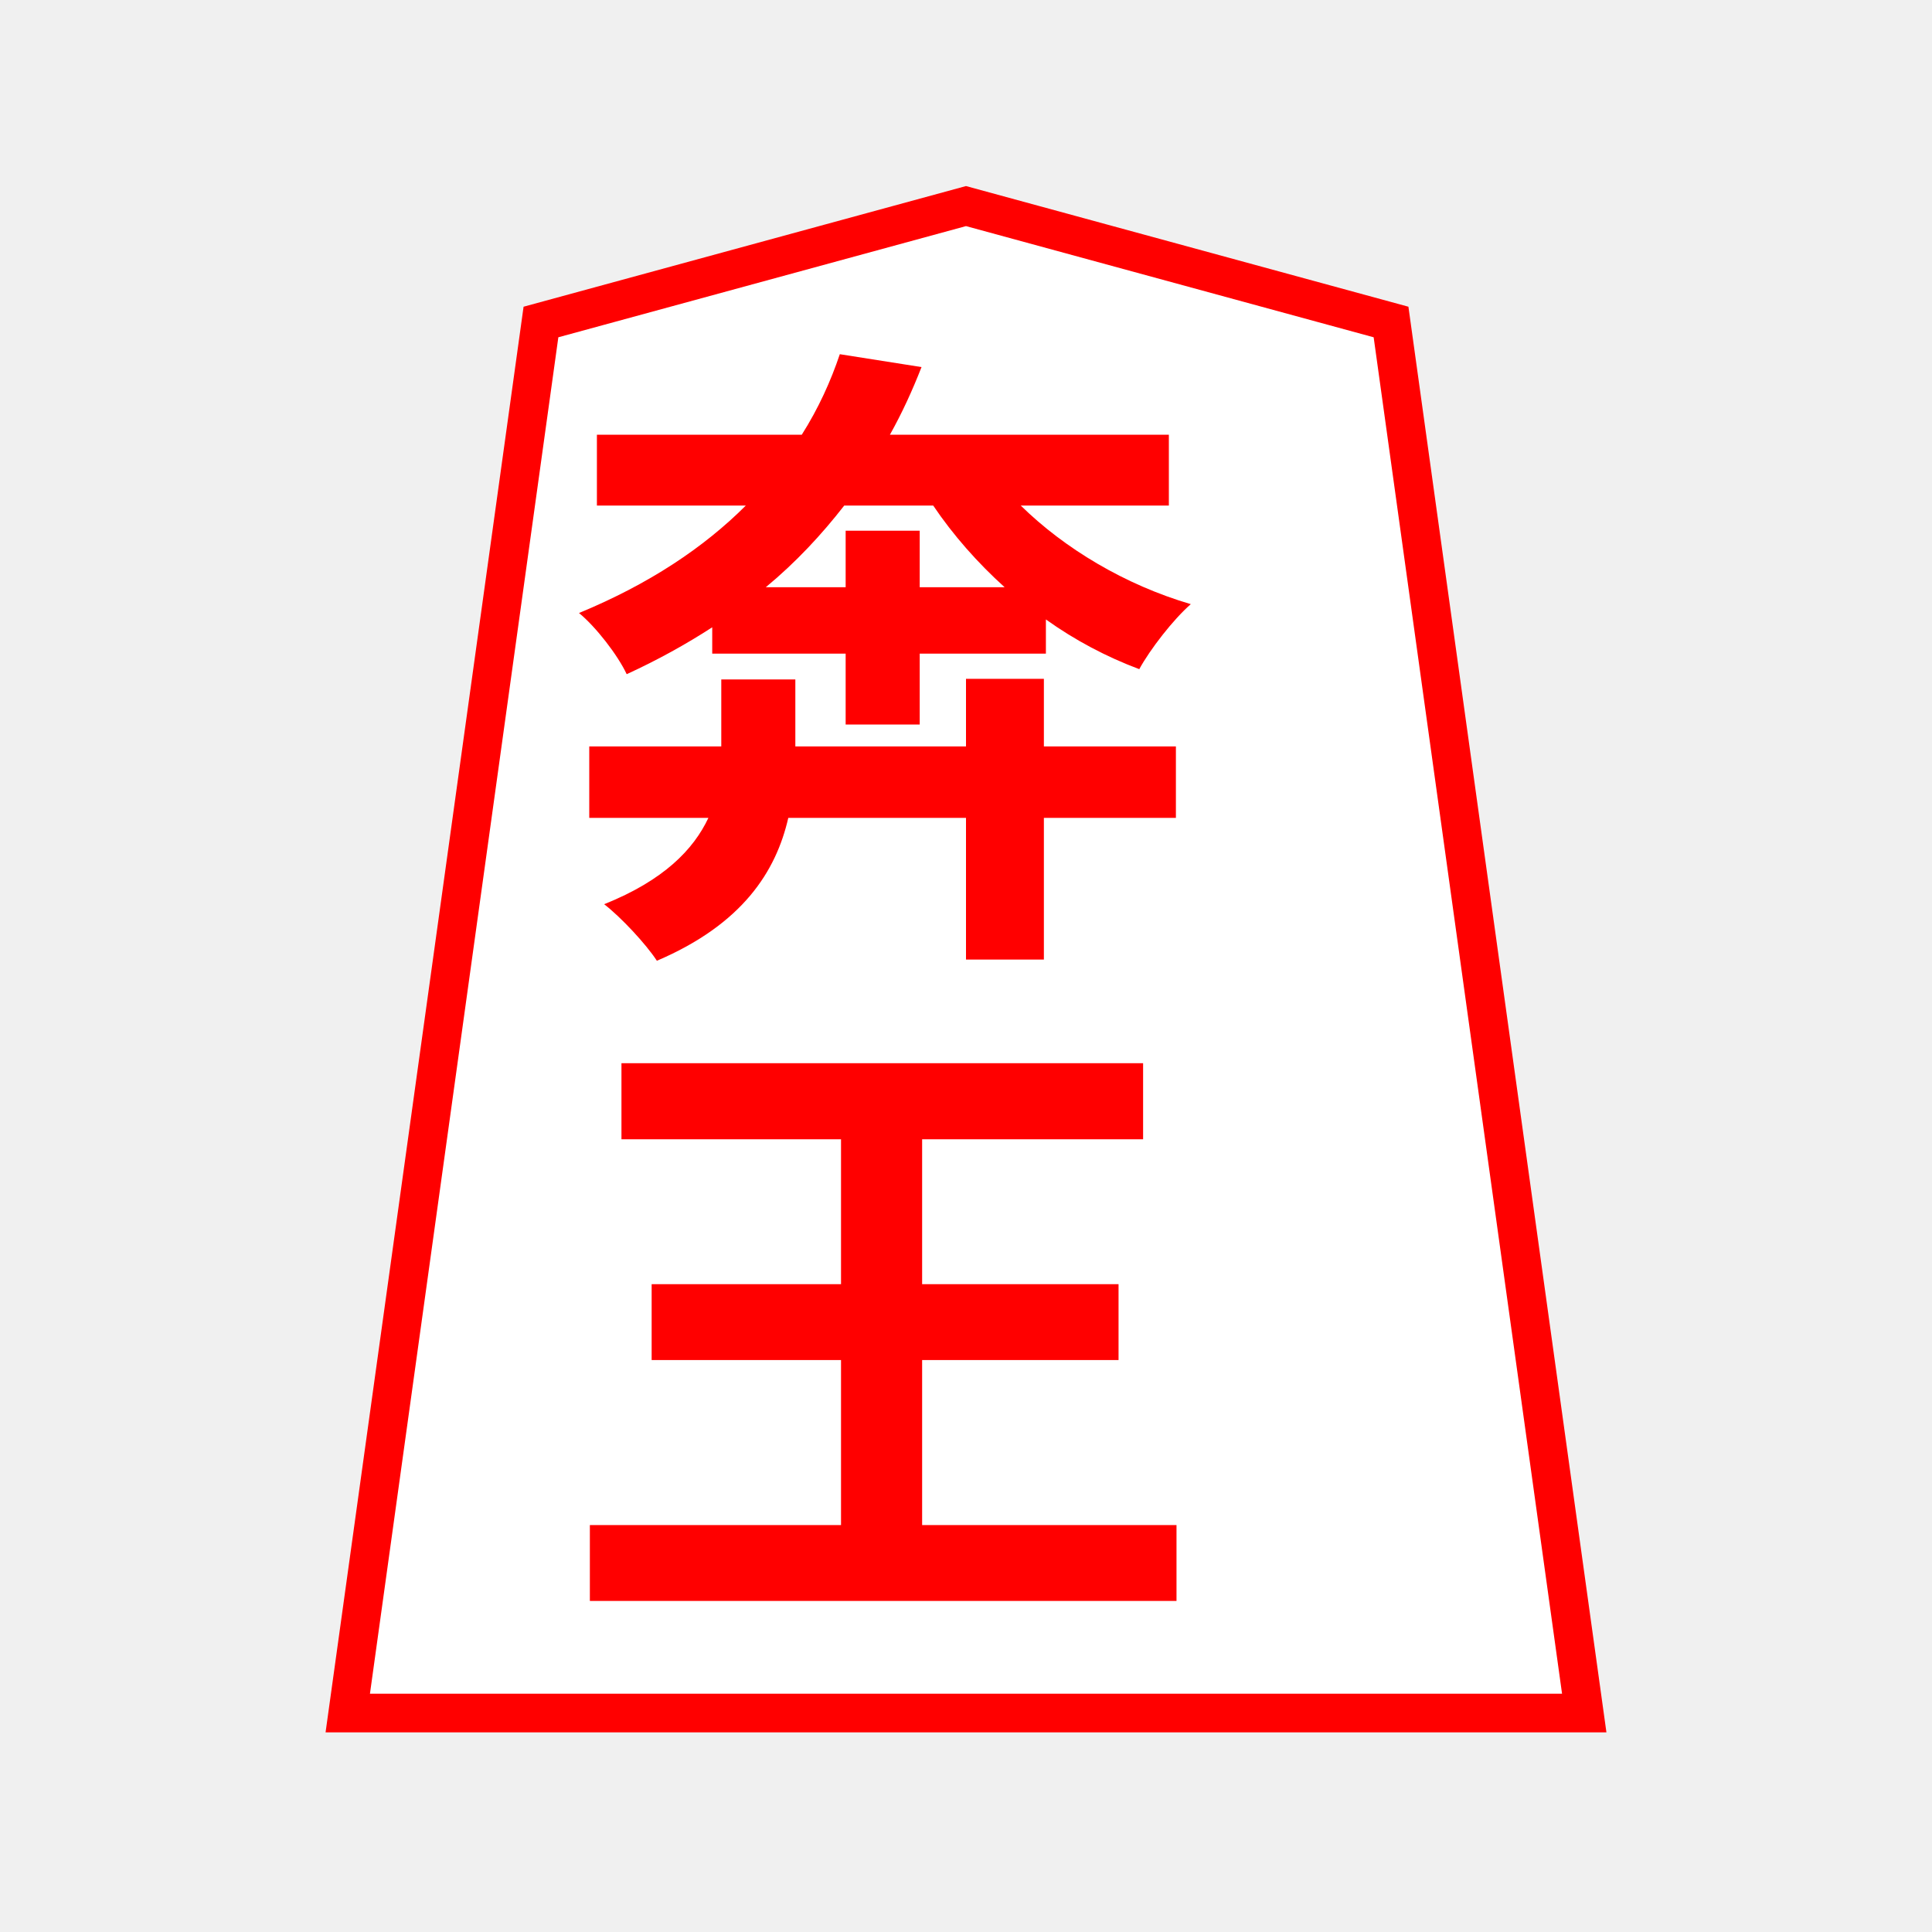
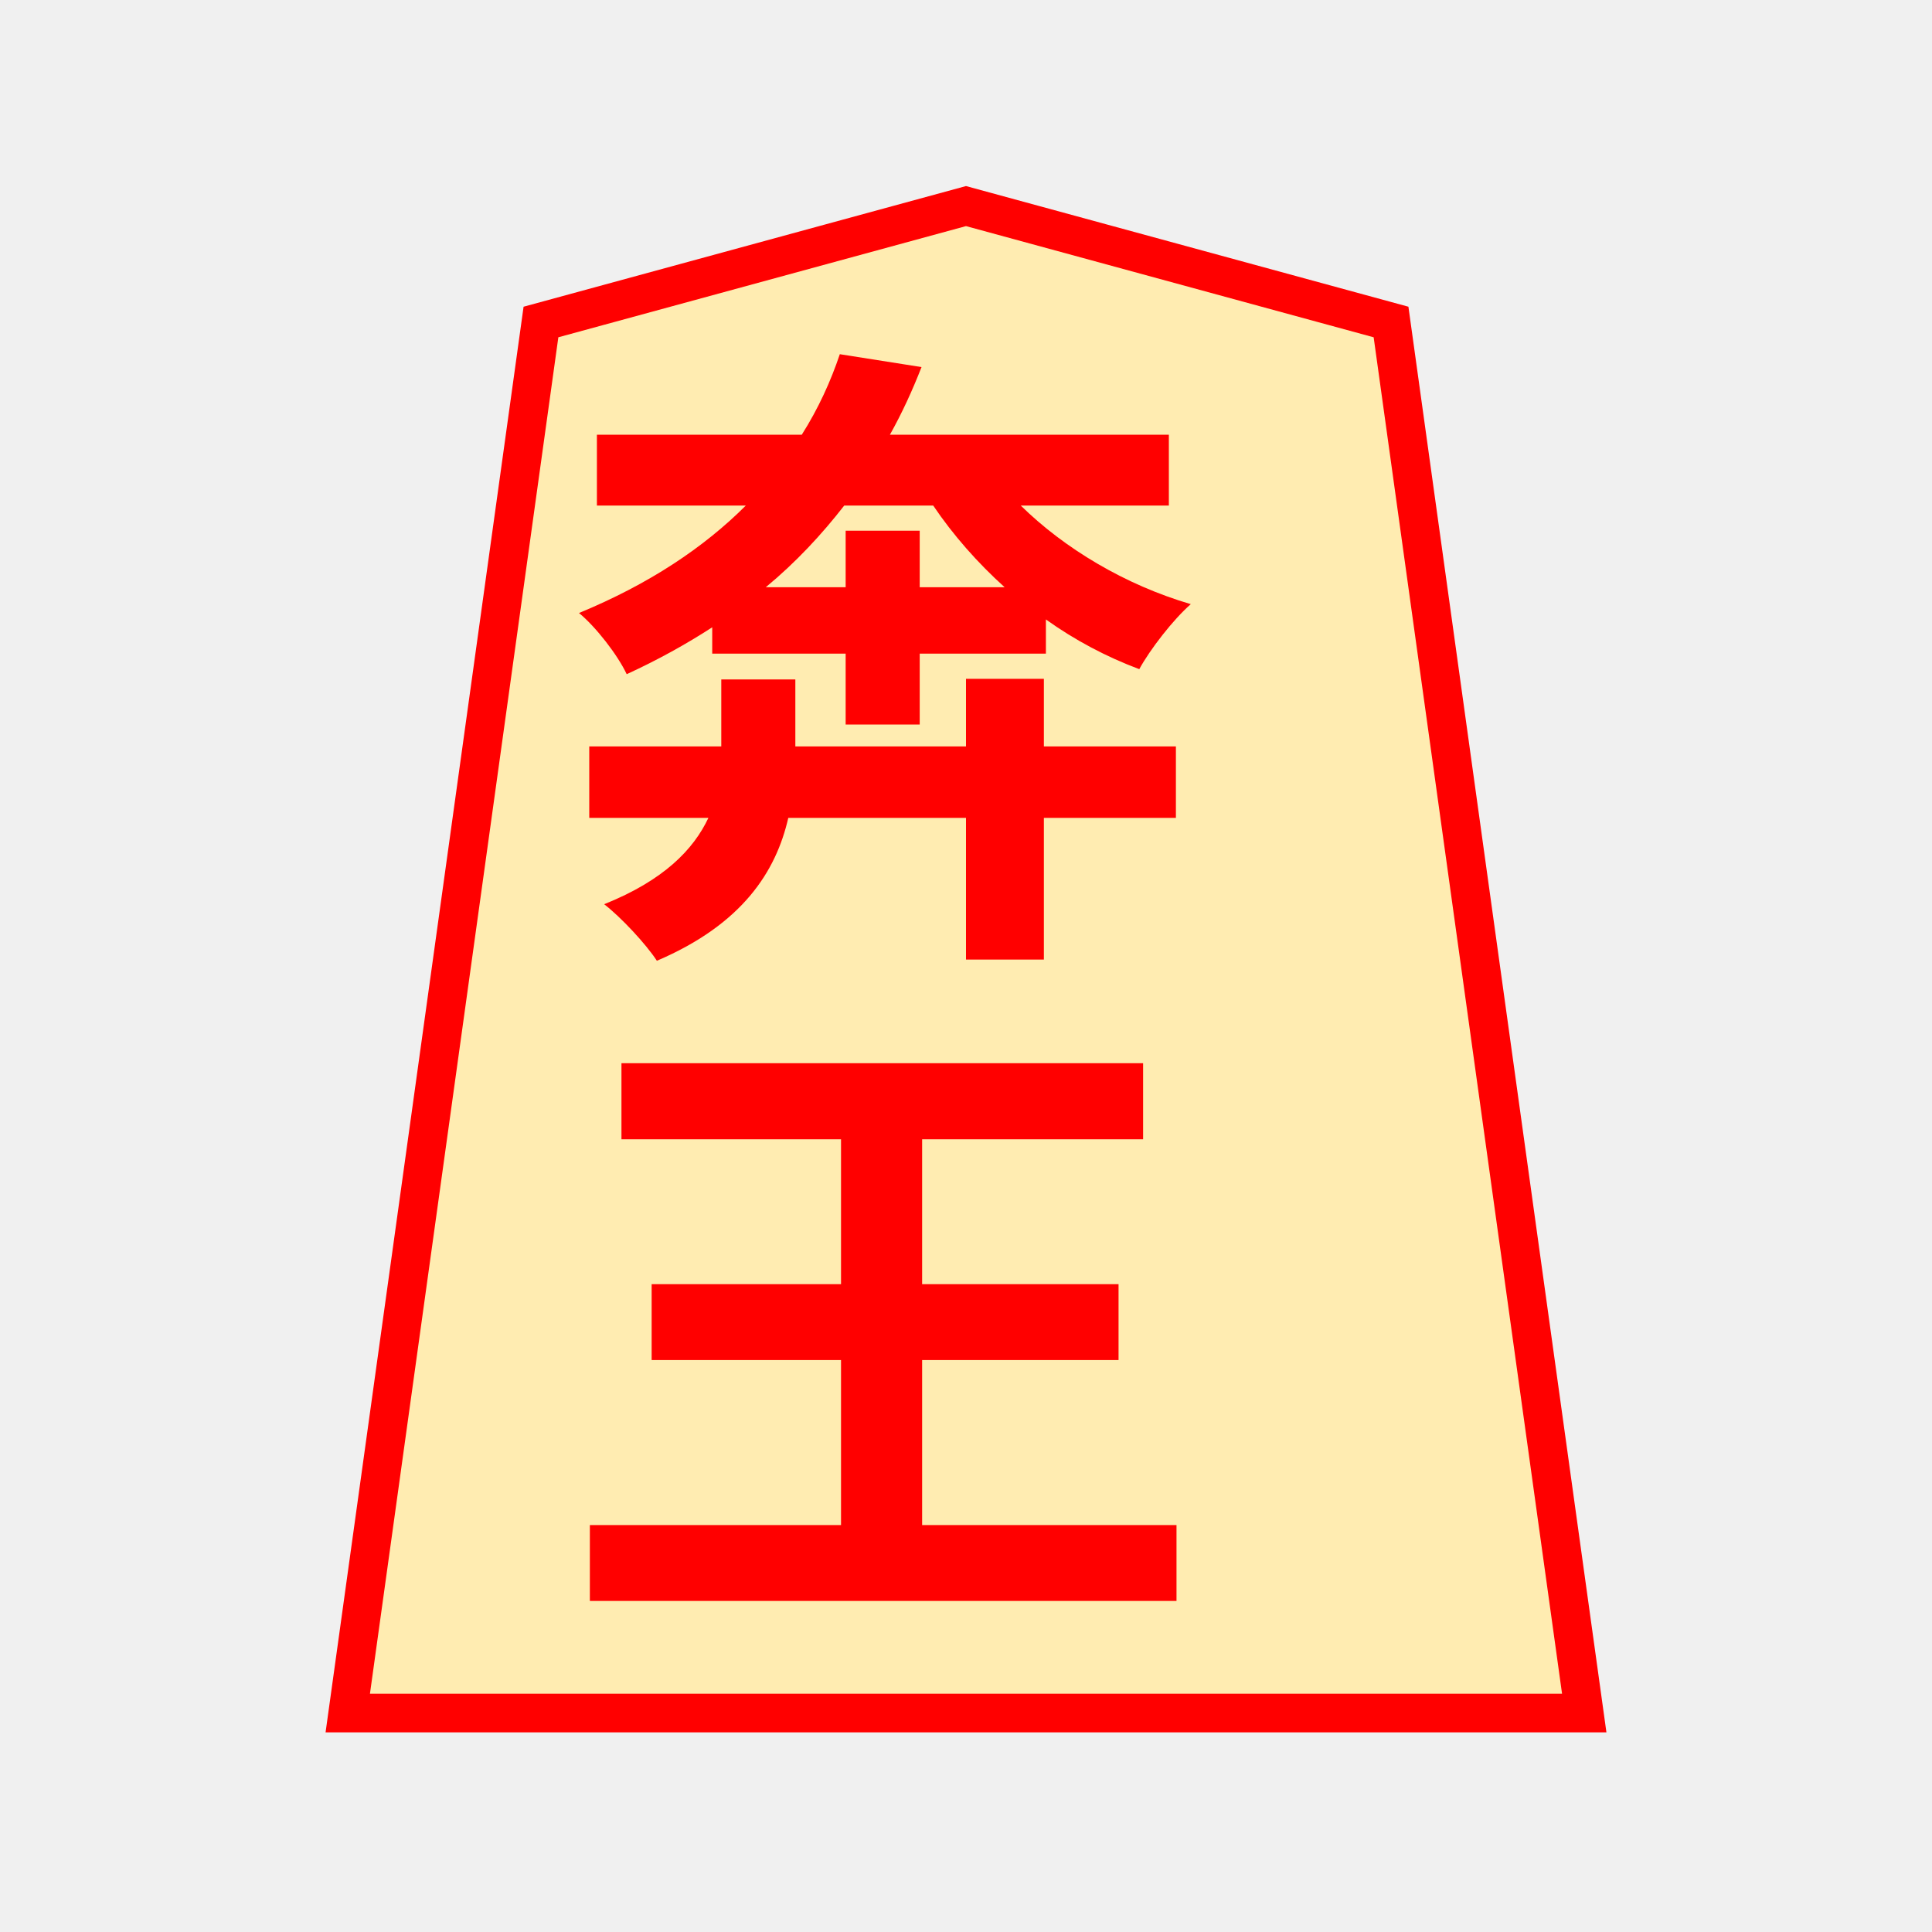
<svg xmlns="http://www.w3.org/2000/svg" viewBox="-9 5 150 150">
-   <polygon points="33,30 66,21 99,30 114,138 18,138" stroke="red" stroke-width="3" fill="white" />
+   <polygon points="33,30 66,21 99,30 114,138 18,138" stroke="red" stroke-width="3" fill="#FFECB1" />
  <text x="66" y="75" font-family="serif" font-weight="bold" font-size="50" fill="red" text-anchor="middle">
    <tspan>奔</tspan>
    <tspan dx="-63" dy="52">王</tspan>
  </text>
</svg>
